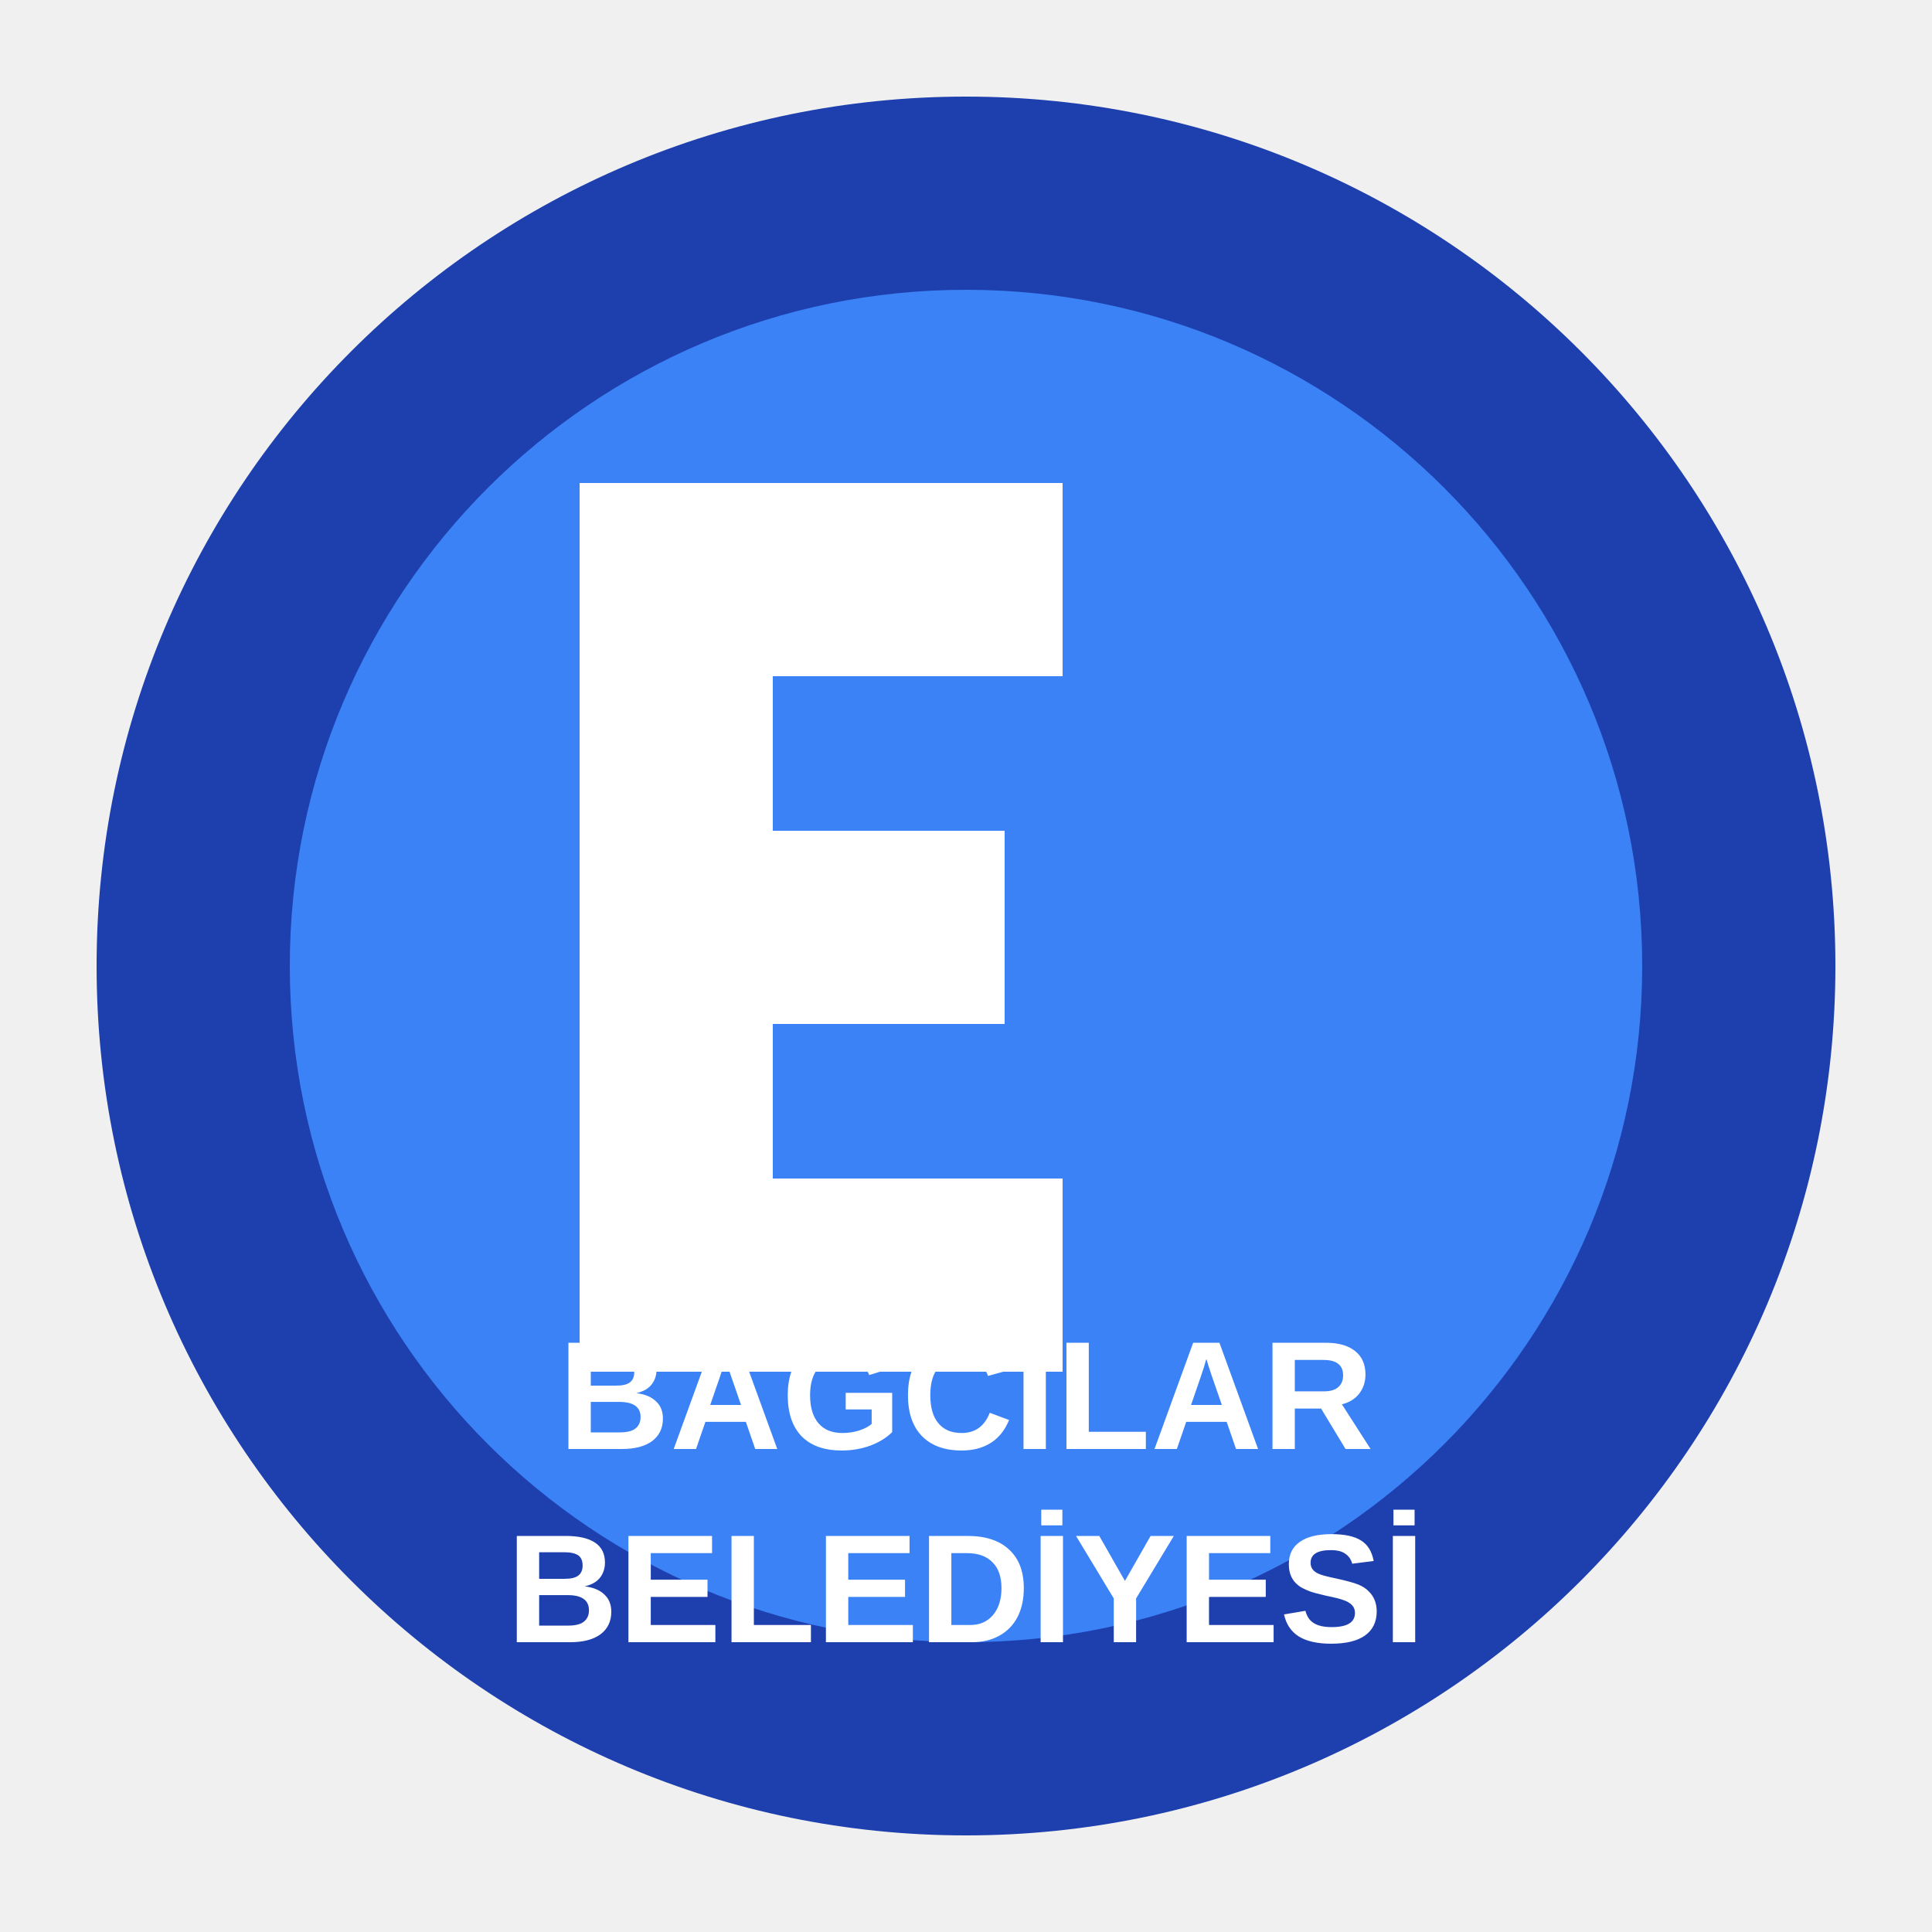
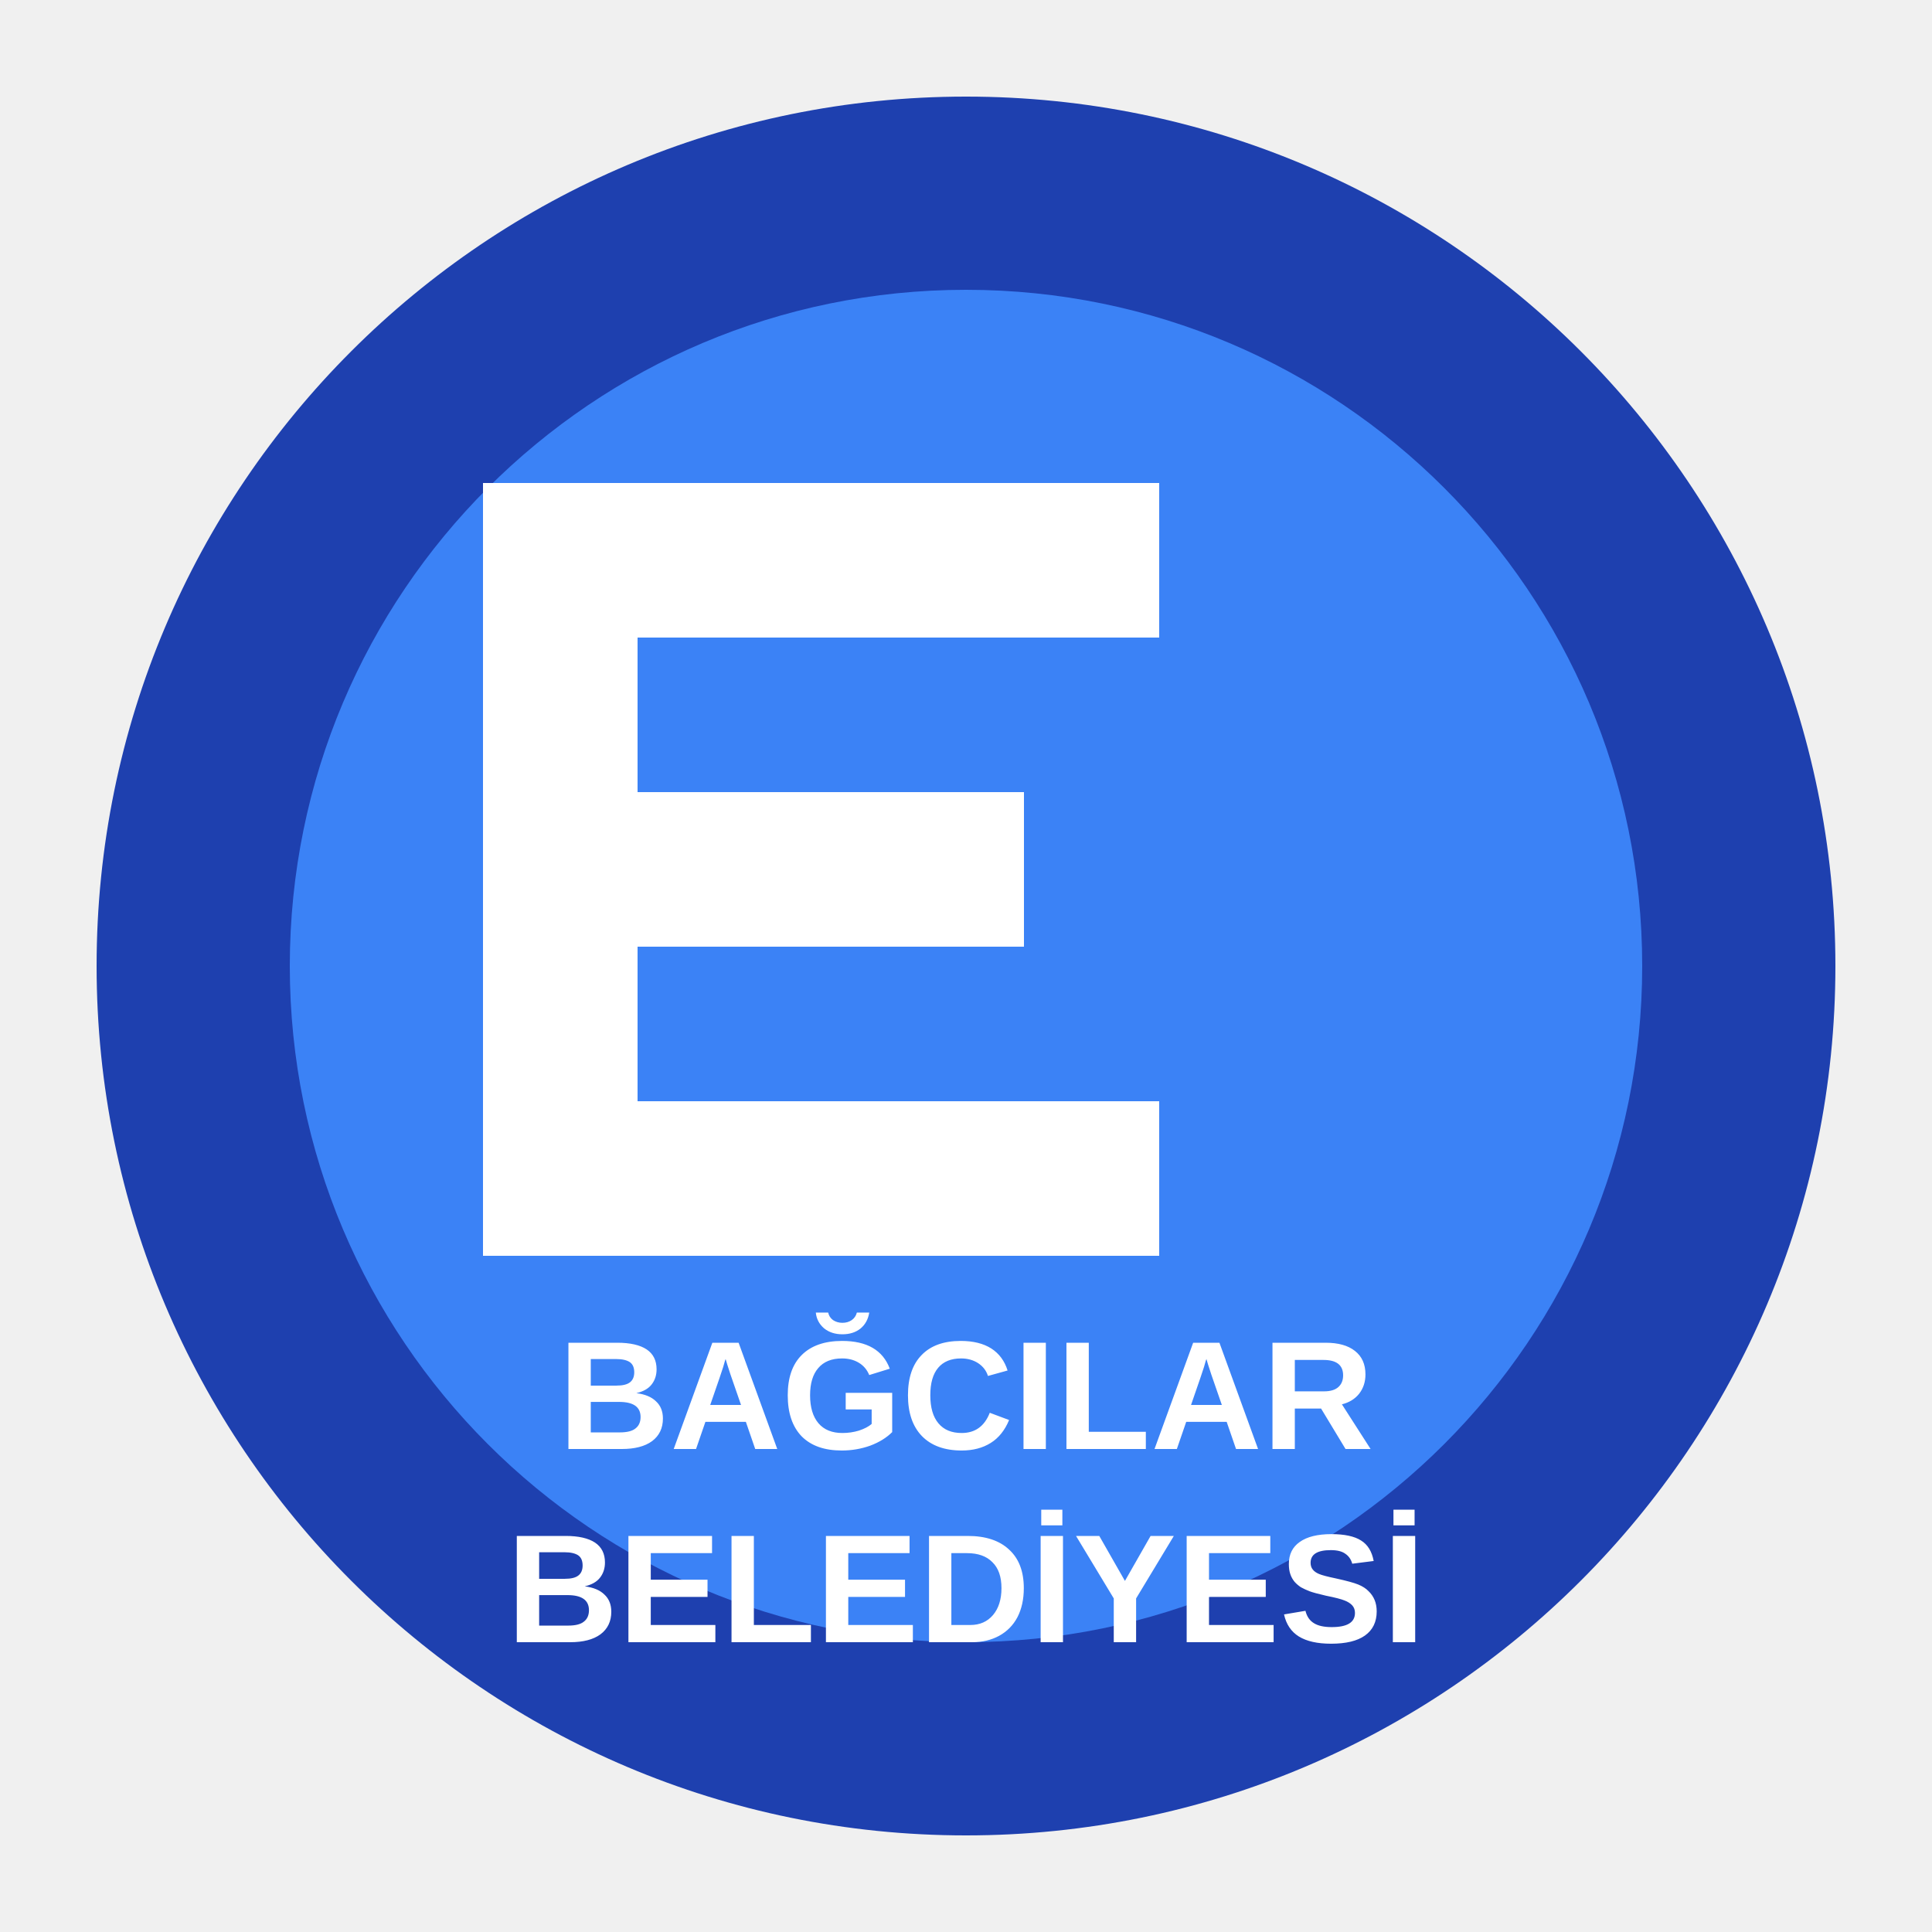
<svg xmlns="http://www.w3.org/2000/svg" width="100" height="100" viewBox="0 0 100 100" fill="none">
  <circle cx="50" cy="50" r="45" fill="#1e40af" />
  <circle cx="50" cy="50" r="35" fill="#3b82f6" />
-   <path d="M30 25h25v10H40v8h12v10H40v8h15v10H30V25z" fill="white" />
+   <path d="M25 25h35v8H33v8h20v8H33v8h27v8H25V25z" fill="white" />
  <text x="50" y="75" font-family="Arial, sans-serif" font-size="8" font-weight="bold" fill="white" text-anchor="middle">BAĞCILAR</text>
  <text x="50" y="85" font-family="Arial, sans-serif" font-size="8" font-weight="bold" fill="white" text-anchor="middle">BELEDİYESİ</text>
</svg>
